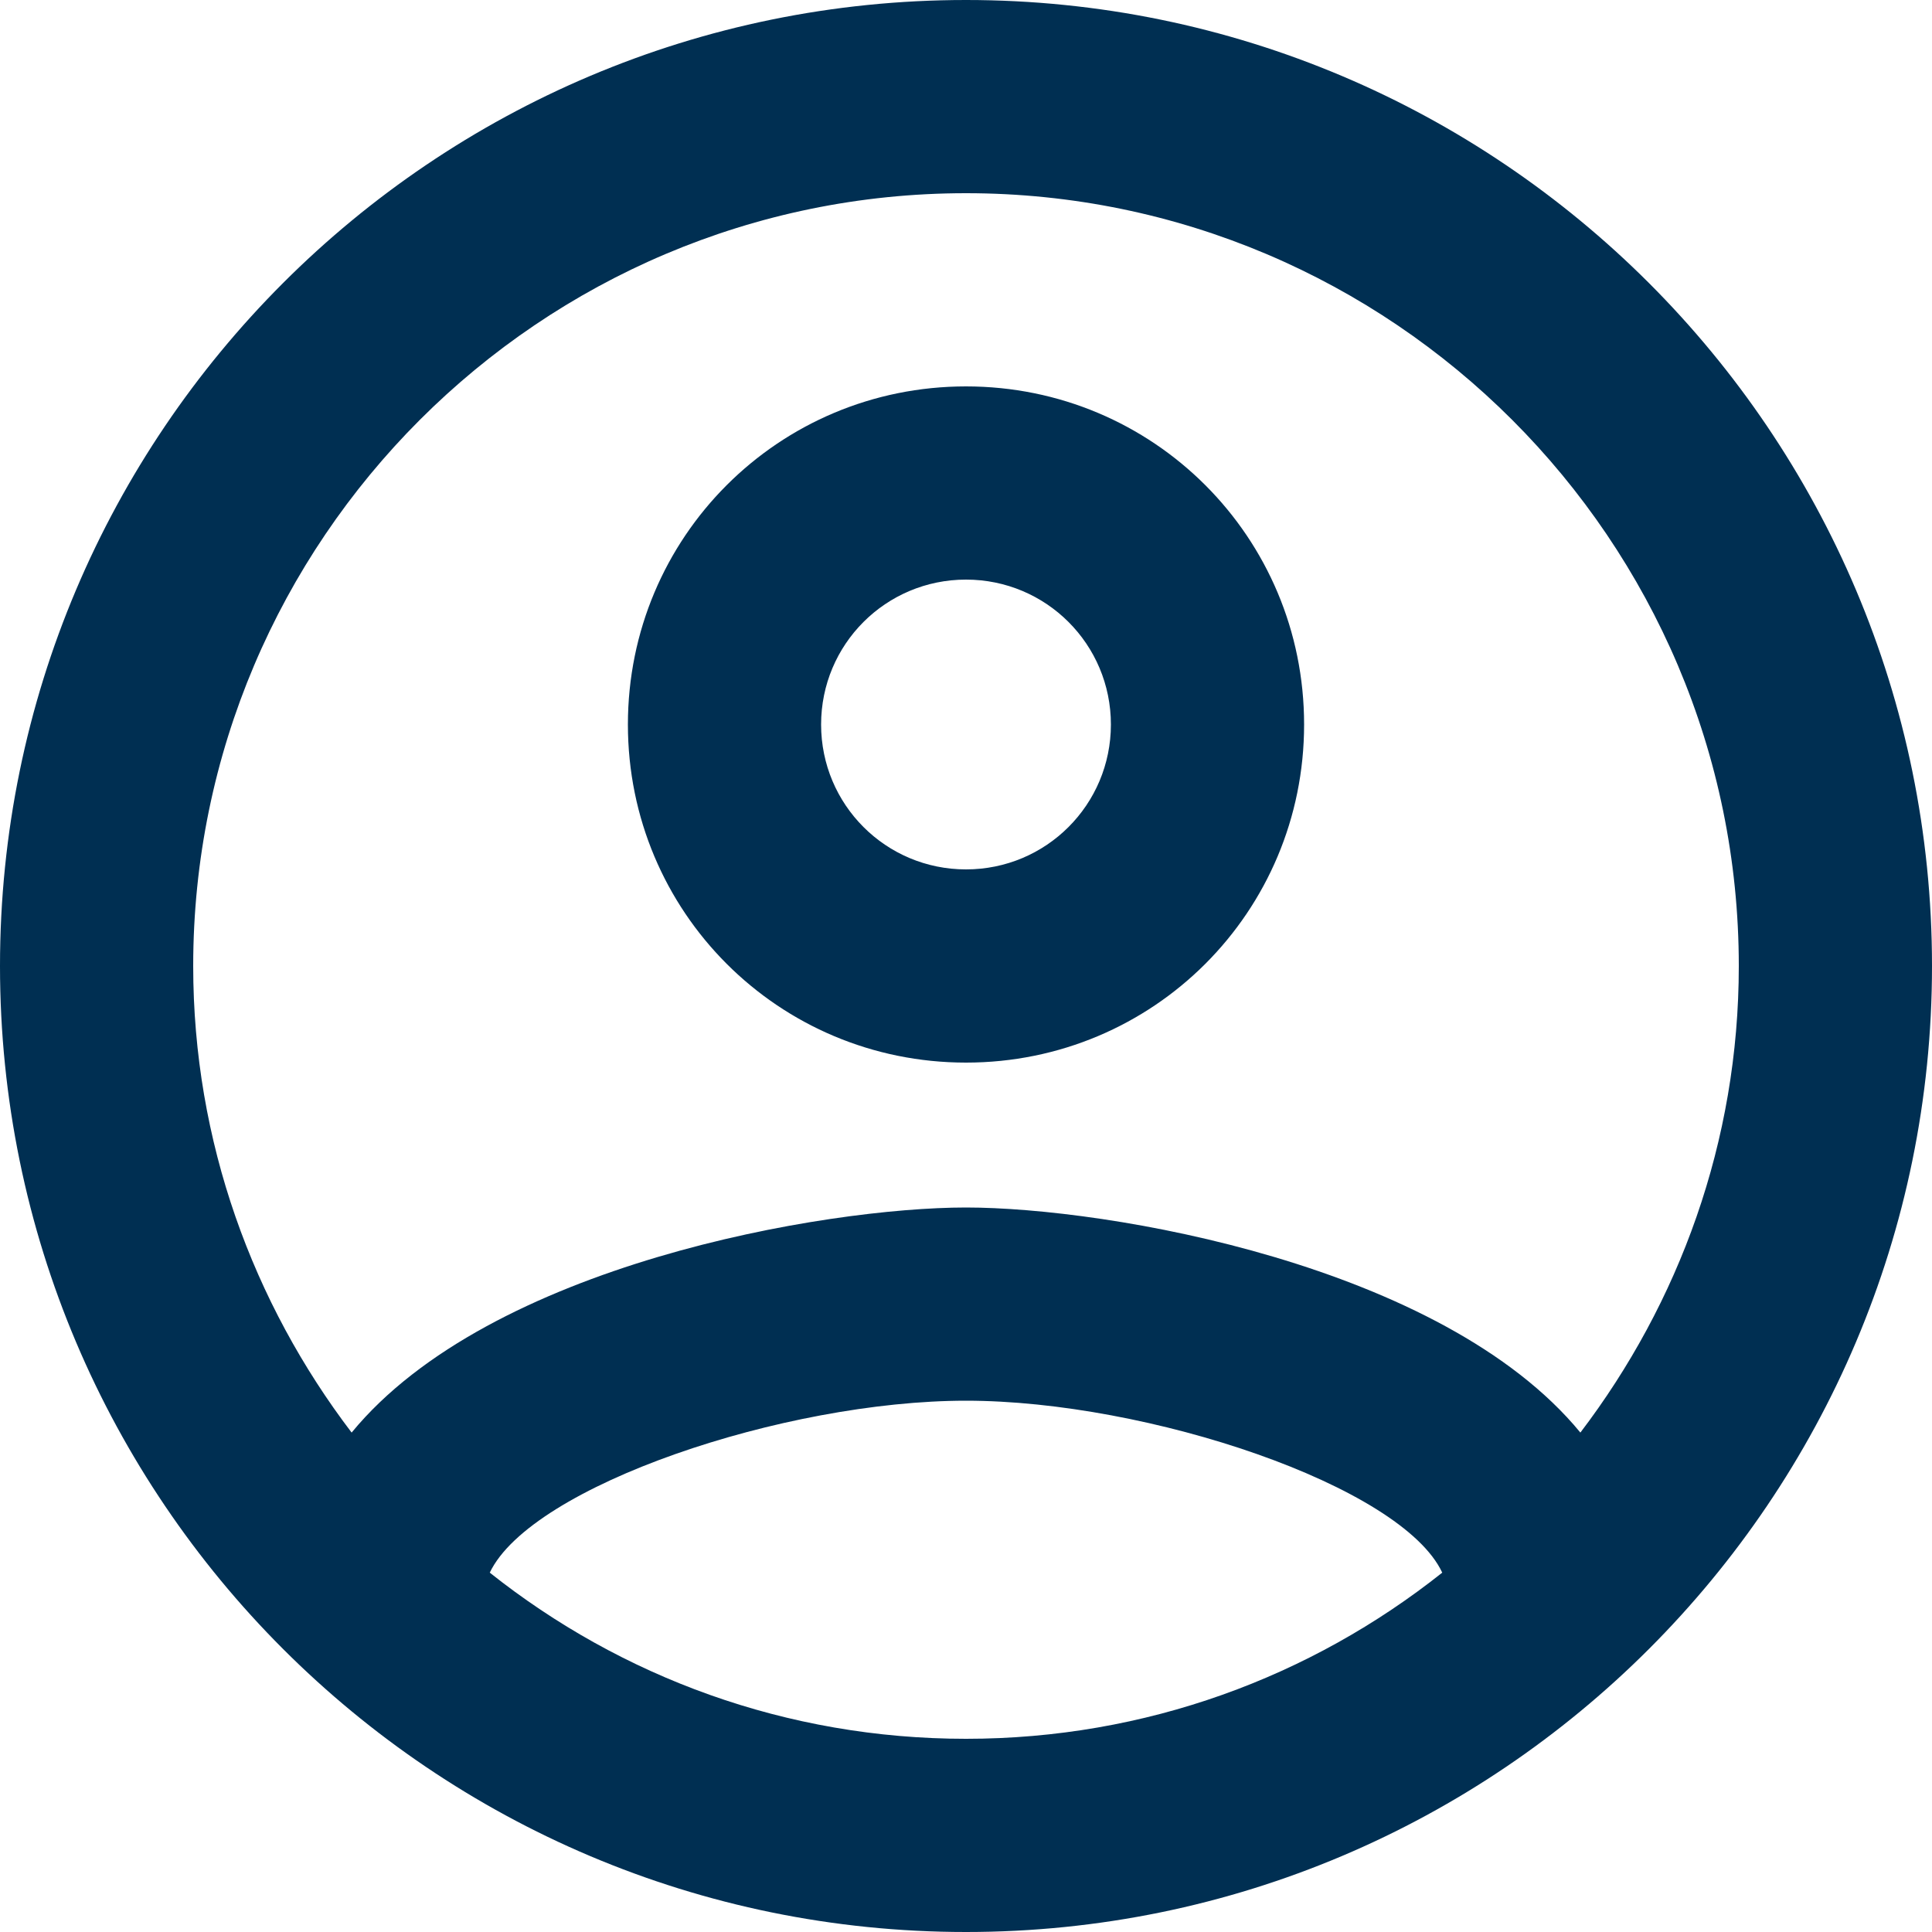
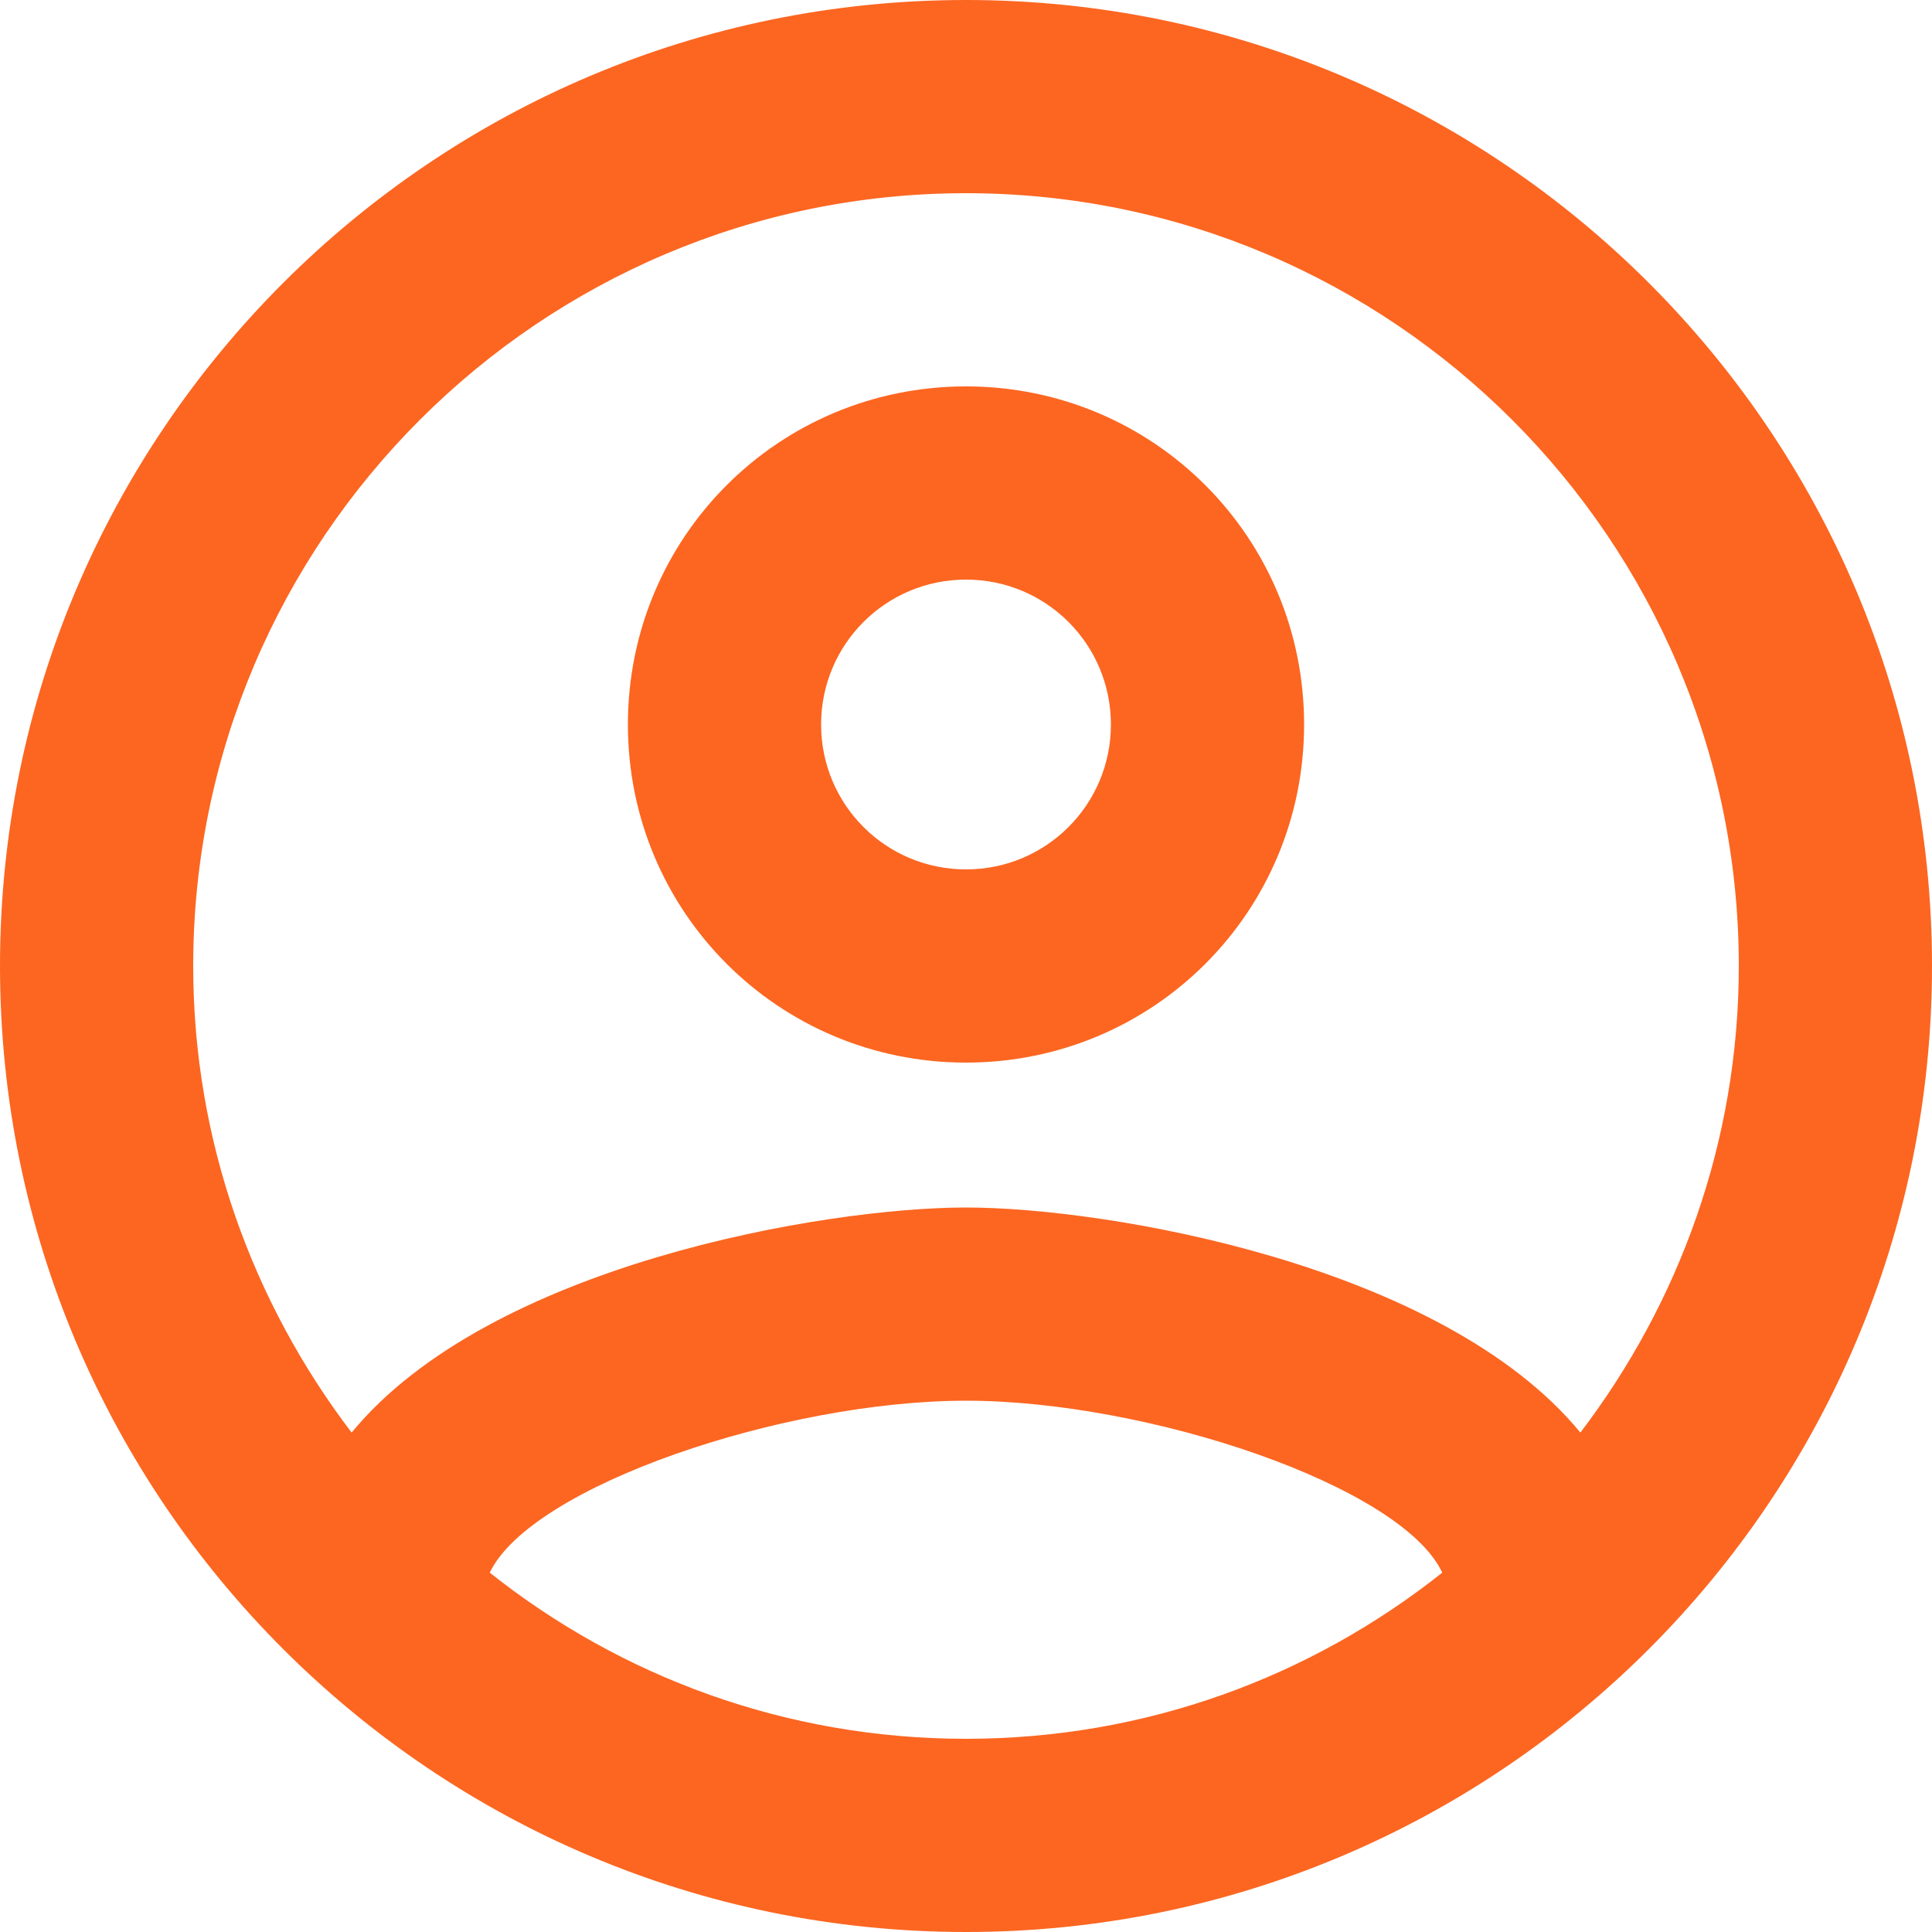
<svg xmlns="http://www.w3.org/2000/svg" width="32" height="32" viewBox="0 0 32 32" fill="none">
-   <path d="M16 0C7.168 0 0 7.168 0 16C0 24.832 7.168 32 16 32C24.832 32 32 24.832 32 16C32 7.168 24.832 0 16 0ZM8.112 26.048C8.8 24.608 12.992 23.2 16 23.2C19.008 23.2 23.216 24.608 23.888 26.048C21.712 27.776 18.976 28.8 16 28.8C13.024 28.8 10.288 27.776 8.112 26.048ZM26.176 23.728C23.888 20.944 18.336 20 16 20C13.664 20 8.112 20.944 5.824 23.728C4.192 21.584 3.2 18.912 3.2 16C3.2 8.944 8.944 3.2 16 3.2C23.056 3.2 28.8 8.944 28.8 16C28.8 18.912 27.808 21.584 26.176 23.728V23.728ZM16 6.4C12.896 6.4 10.4 8.896 10.4 12C10.4 15.104 12.896 17.6 16 17.6C19.104 17.6 21.6 15.104 21.6 12C21.6 8.896 19.104 6.4 16 6.4ZM16 14.4C14.672 14.4 13.6 13.328 13.6 12C13.6 10.672 14.672 9.6 16 9.6C17.328 9.6 18.4 10.672 18.4 12C18.4 13.328 17.328 14.4 16 14.4Z" fill="#002F52" />
+   <path d="M16 0C7.168 0 0 7.168 0 16C0 24.832 7.168 32 16 32C24.832 32 32 24.832 32 16C32 7.168 24.832 0 16 0ZM8.112 26.048C8.8 24.608 12.992 23.2 16 23.2C19.008 23.2 23.216 24.608 23.888 26.048C21.712 27.776 18.976 28.8 16 28.8C13.024 28.8 10.288 27.776 8.112 26.048ZM26.176 23.728C23.888 20.944 18.336 20 16 20C13.664 20 8.112 20.944 5.824 23.728C4.192 21.584 3.2 18.912 3.2 16C3.2 8.944 8.944 3.2 16 3.2C23.056 3.2 28.8 8.944 28.8 16C28.8 18.912 27.808 21.584 26.176 23.728V23.728ZM16 6.4C12.896 6.4 10.4 8.896 10.4 12C10.4 15.104 12.896 17.6 16 17.6C19.104 17.6 21.6 15.104 21.6 12C21.6 8.896 19.104 6.4 16 6.4ZM16 14.4C14.672 14.4 13.6 13.328 13.6 12C13.6 10.672 14.672 9.6 16 9.6C17.328 9.6 18.4 10.672 18.4 12C18.4 13.328 17.328 14.4 16 14.4Z" fill="#FC6621" />
</svg>
